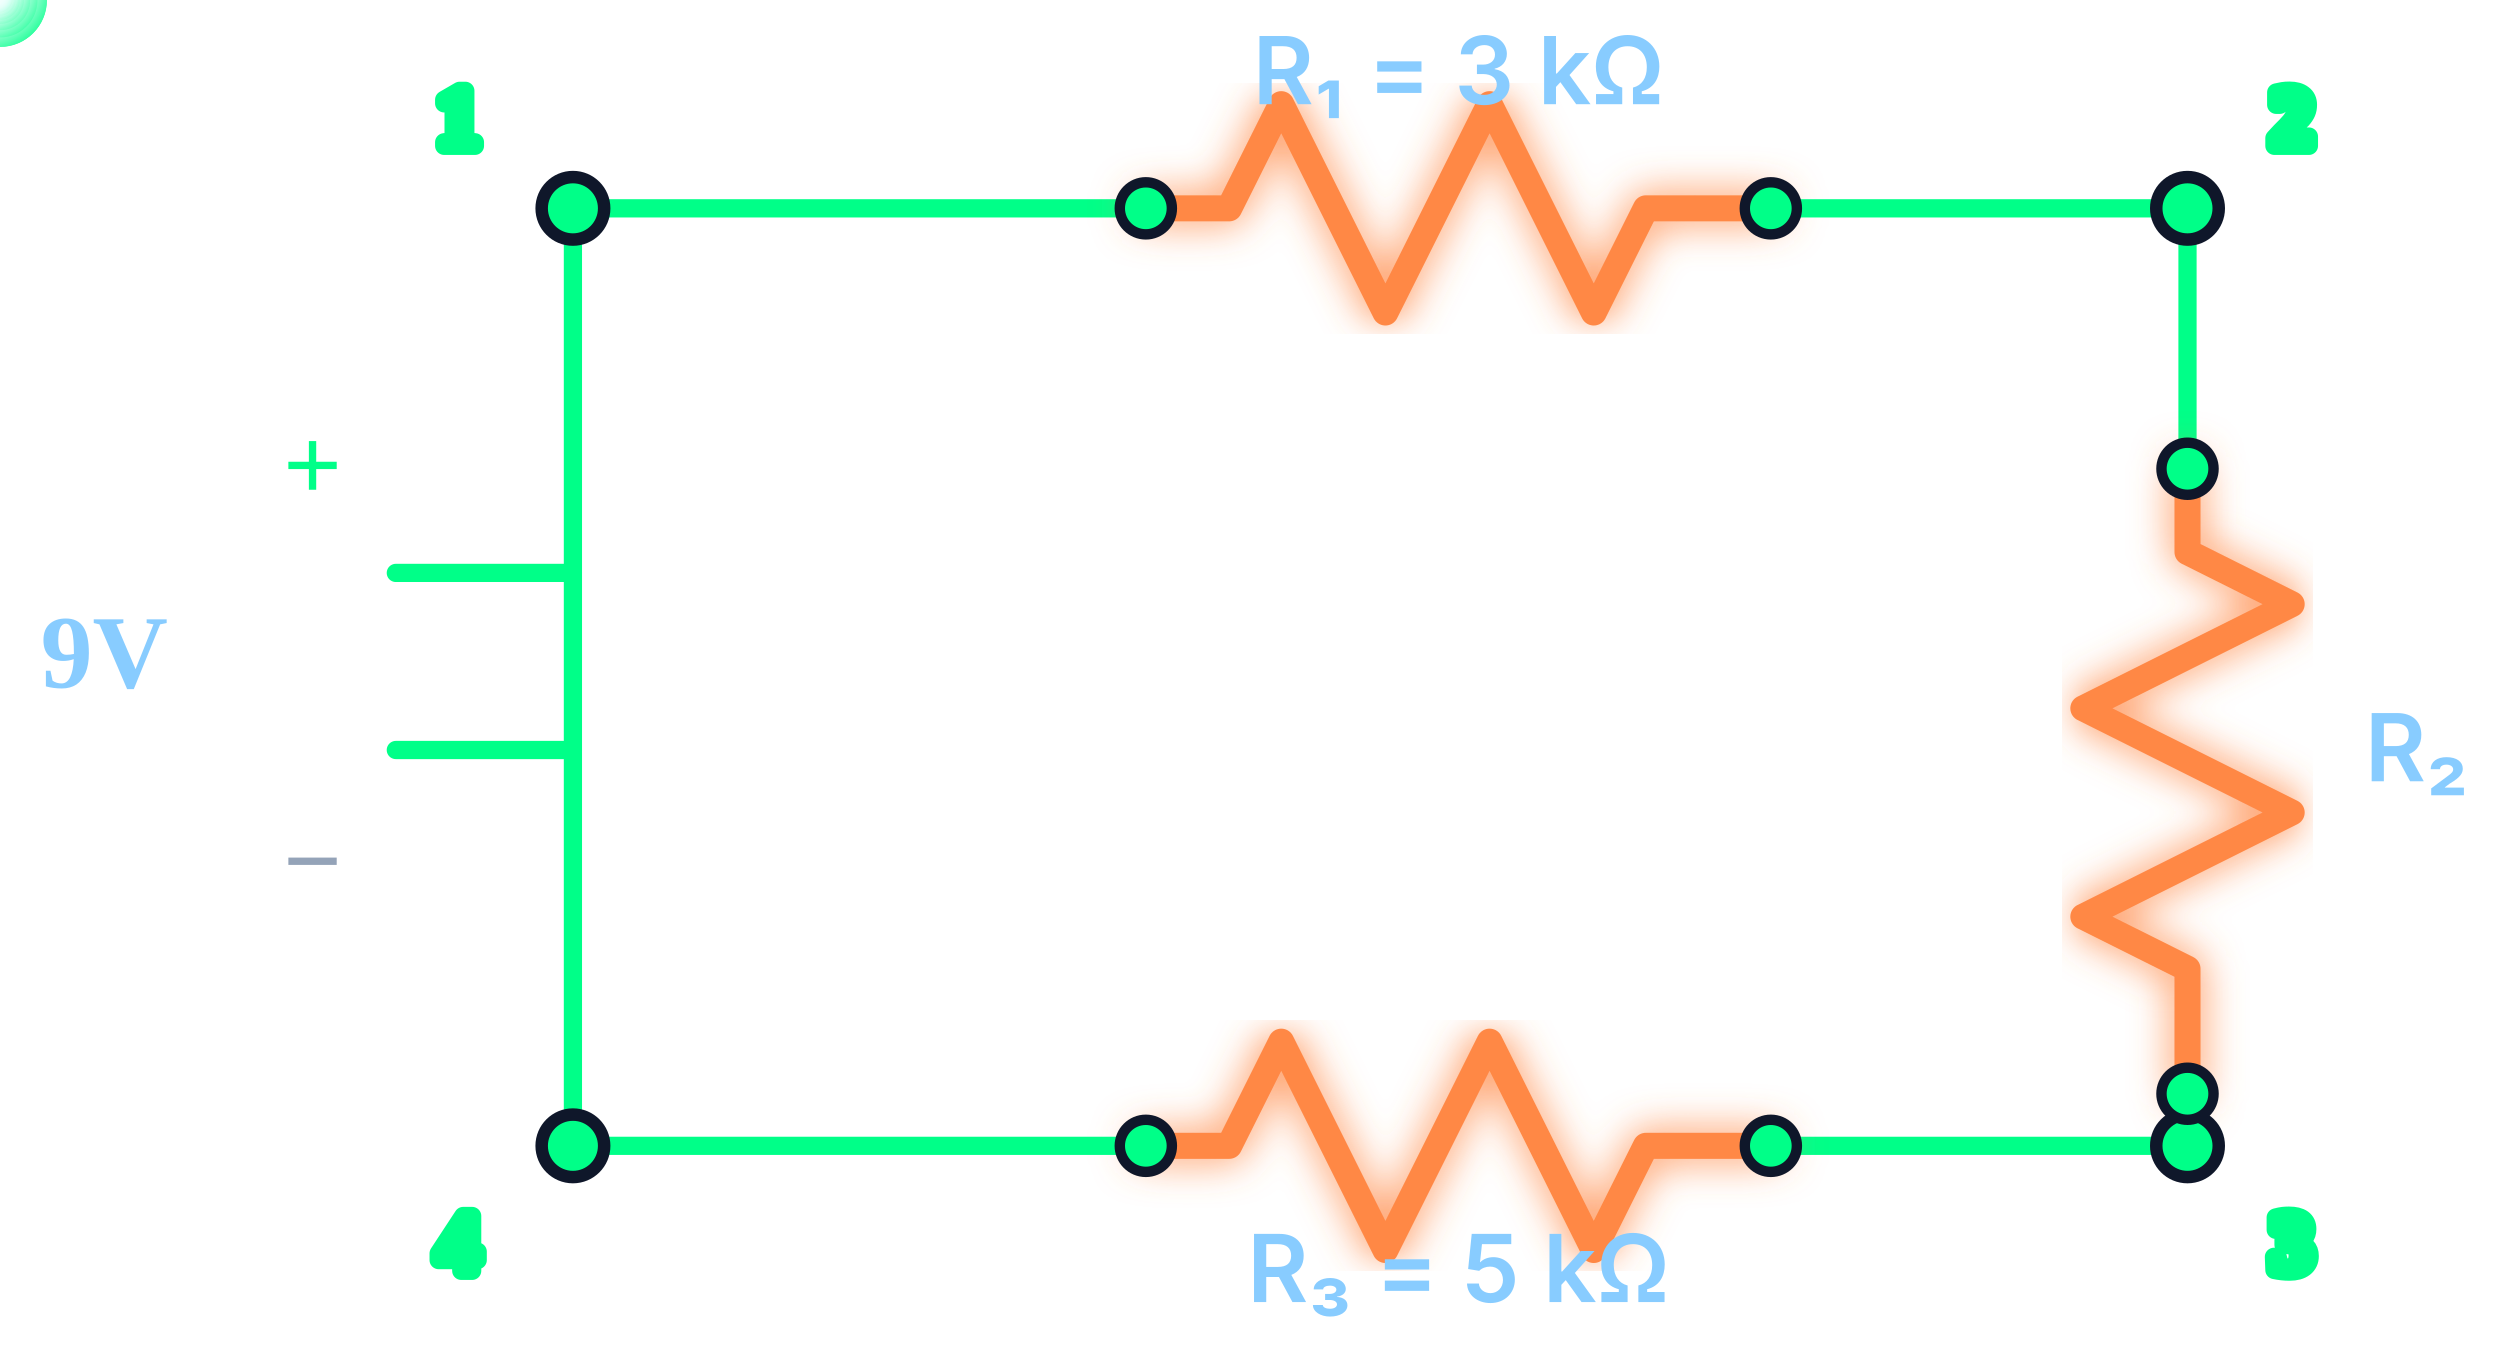
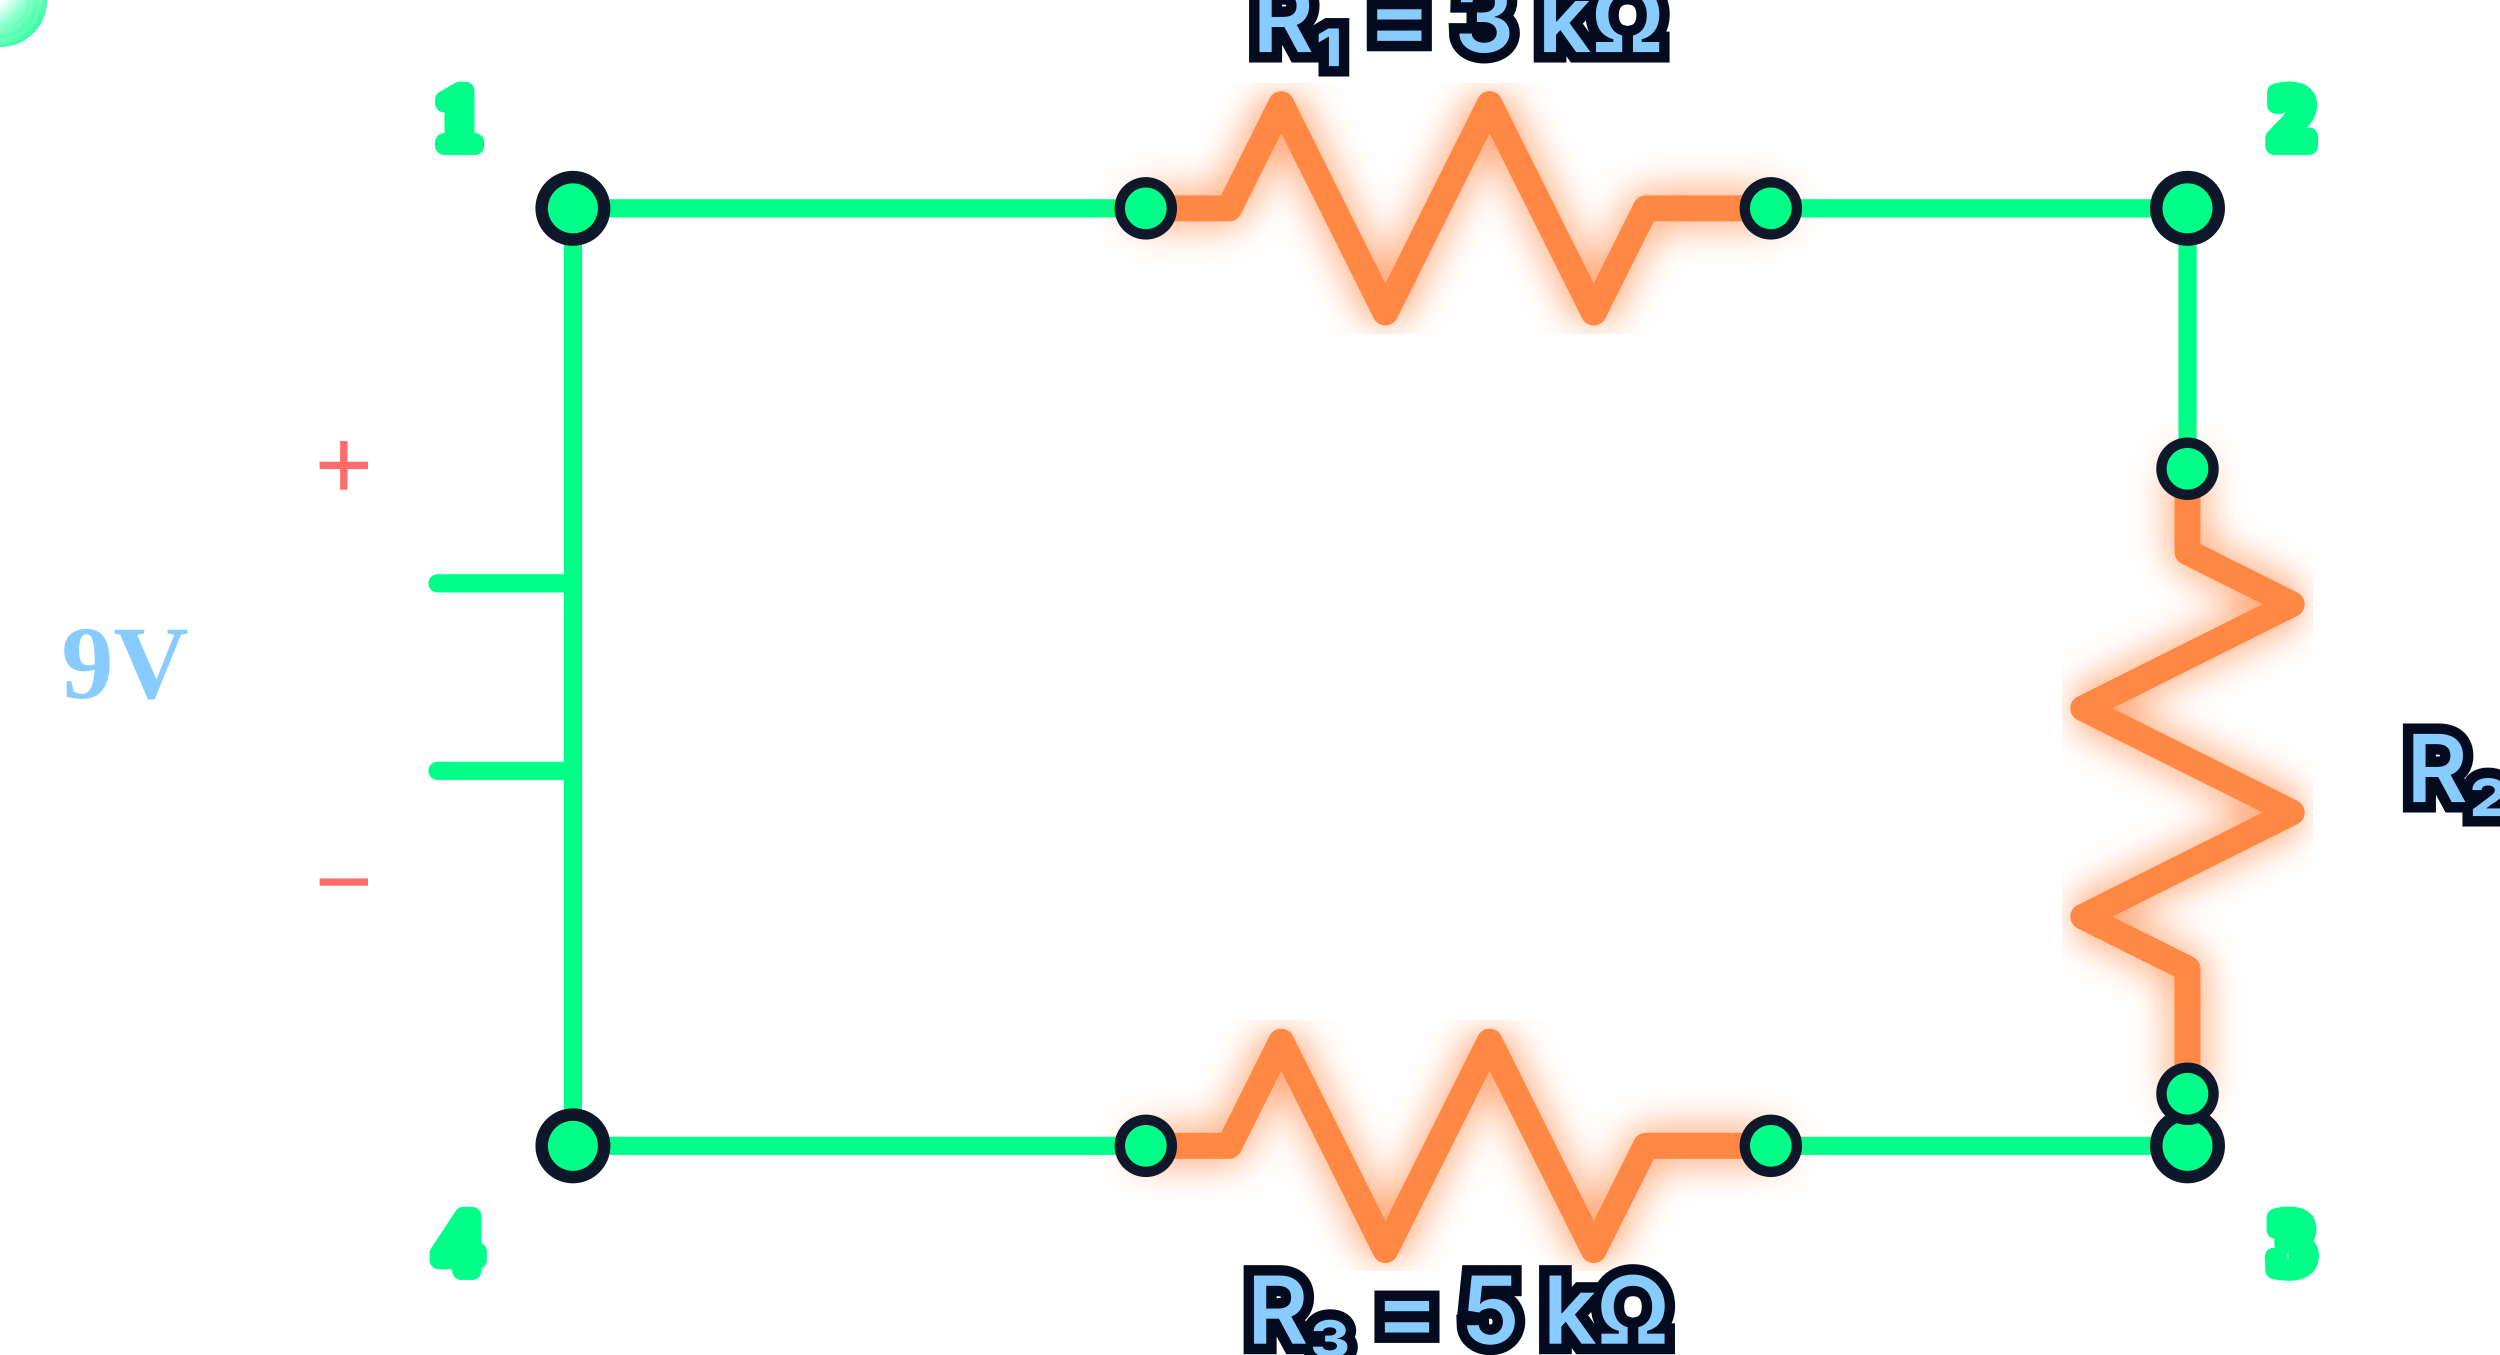
<svg xmlns="http://www.w3.org/2000/svg" xmlns:xlink="http://www.w3.org/1999/xlink" viewBox="0 0 240 130" role="img" aria-label="CircuiTry3D Logo - Three Resistor Circuit">
  <defs>
    <linearGradient id="wireGradient" x1="0%" y1="0%" x2="100%" y2="100%">
      <stop offset="0%" style="stop-color:#88ccff;stop-opacity:1" />
      <stop offset="100%" style="stop-color:#00ff88;stop-opacity:1" />
    </linearGradient>
    <linearGradient id="componentGradient" x1="0%" y1="0%" x2="100%" y2="0%">
      <stop offset="0%" style="stop-color:#ff8844;stop-opacity:1" />
      <stop offset="100%" style="stop-color:#ff8844;stop-opacity:1" />
    </linearGradient>
    <filter id="glow">
      <feGaussianBlur stdDeviation="2" result="coloredBlur" />
      <feMerge>
        <feMergeNode in="coloredBlur" />
        <feMergeNode in="SourceGraphic" />
      </feMerge>
    </filter>
    <filter id="photonGlow" x="-80%" y="-80%" width="260%" height="260%">
      <feGaussianBlur stdDeviation="3.0" result="blur" />
      <feColorMatrix in="blur" type="matrix" values="           1 0 0 0 0           0 1 0 0 0           0 0 1 0 0           0 0 0 16 -3.5" result="glow" />
      <feMerge>
        <feMergeNode in="glow" />
        <feMergeNode in="SourceGraphic" />
      </feMerge>
    </filter>
    <radialGradient id="photonFill" cx="35%" cy="35%" r="80%">
      <stop offset="0%" style="stop-color:#ffffff;stop-opacity:1" />
      <stop offset="46%" style="stop-color:#e8fffb;stop-opacity:1" />
      <stop offset="100%" style="stop-color:#00ff88;stop-opacity:1" />
    </radialGradient>
    <path id="photonPath" d="M 55 110          L 55 20          L 100 20          L 110 20          L 118 20          L 123 10          L 133 30          L 143 10          L 153 30          L 158 20          L 170 20          L 210 20          L 210 45          L 210 53          L 220 58          L 200 68          L 220 78          L 200 88          L 210 93          L 210 95          L 210 110          L 180 110          L 175 110          L 118 110          L 123 100          L 133 120          L 143 100          L 153 120          L 158 110          L 100 110          L 55 110" />
  </defs>
  <g stroke="#00ff88" stroke-width="1.75" fill="none" stroke-linecap="round" stroke-linejoin="round">
    <line x1="55" y1="20" x2="55" y2="110" stroke="#00ff88" stroke-width="1.75" />
-     <line x1="55" y1="55" x2="38" y2="55" stroke="#00ff88" stroke-width="1.75" />
-     <line x1="55" y1="72" x2="38" y2="72" stroke="#00ff88" stroke-width="1.75" />
+     <line x1="55" y1="56" x2="42" y2="56" stroke="#00ff88" stroke-width="1.75" />
+     <line x1="55" y1="74" x2="42" y2="74" stroke="#00ff88" stroke-width="1.75" />
    <line x1="55" y1="20" x2="110" y2="20" stroke="#00ff88" stroke-width="1.75" />
    <g transform="translate(140, 20)" stroke="url(#componentGradient)" stroke-width="2.5" filter="url(#glow)">
      <polyline points="-30,0 -22,0 -17,-10 -7,10 3,-10 13,10 18,0 30,0" />
    </g>
    <line x1="170" y1="20" x2="210" y2="20" stroke="#00ff88" stroke-width="1.75" />
    <line x1="210" y1="20" x2="210" y2="45" stroke="#00ff88" stroke-width="1.75" />
    <g transform="translate(210, 75) rotate(90)" stroke="url(#componentGradient)" stroke-width="2.5" filter="url(#glow)">
      <polyline points="-30,0 -22,0 -17,-10 -7,10 3,-10 13,10 18,0 30,0" />
    </g>
    <line x1="210" y1="105" x2="210" y2="110" stroke="#00ff88" stroke-width="1.75" />
    <line x1="210" y1="110" x2="170" y2="110" stroke="#00ff88" stroke-width="1.75" />
    <g transform="translate(140, 110)" stroke="url(#componentGradient)" stroke-width="2.5" filter="url(#glow)">
      <polyline points="-30,0 -22,0 -17,-10 -7,10 3,-10 13,10 18,0 30,0" />
    </g>
    <line x1="110" y1="110" x2="55" y2="110" stroke="#00ff88" stroke-width="1.75" />
    <circle cx="55" cy="20" r="3" fill="#00ff88" stroke="#0f172a" stroke-width="1.2" />
    <circle cx="210" cy="20" r="3" fill="#00ff88" stroke="#0f172a" stroke-width="1.2" />
    <circle cx="210" cy="110" r="3" fill="#00ff88" stroke="#0f172a" stroke-width="1.2" />
    <circle cx="55" cy="110" r="3" fill="#00ff88" stroke="#0f172a" stroke-width="1.2" />
    <circle cx="110" cy="20" r="2.5" fill="#00ff88" stroke="#0f172a" stroke-width="1" />
    <circle cx="170" cy="20" r="2.5" fill="#00ff88" stroke="#0f172a" stroke-width="1" />
    <circle cx="210" cy="45" r="2.5" fill="#00ff88" stroke="#0f172a" stroke-width="1" />
    <circle cx="210" cy="105" r="2.5" fill="#00ff88" stroke="#0f172a" stroke-width="1" />
    <circle cx="170" cy="110" r="2.5" fill="#00ff88" stroke="#0f172a" stroke-width="1" />
    <circle cx="110" cy="110" r="2.5" fill="#00ff88" stroke="#0f172a" stroke-width="1" />
    <text x="42" y="14" font-size="8" fill="#94a3b8" font-weight="bold">1</text>
    <text x="218" y="14" font-size="8" fill="#94a3b8" font-weight="bold">2</text>
    <text x="218" y="122" font-size="8" fill="#94a3b8" font-weight="bold">3</text>
    <text x="42" y="122" font-size="8" fill="#94a3b8" font-weight="bold">4</text>
  </g>
  <g>
-     <line x1="22" y1="55" x2="38" y2="55" stroke="#ff0000" stroke-width="3.5" stroke-linecap="round" filter="url(#glow)" />
-     <line x1="26" y1="72" x2="38" y2="72" stroke="#ff0000" stroke-width="2.5" stroke-linecap="round" filter="url(#glow)" />
+     <line x1="24" y1="56" x2="42" y2="56" stroke="#ff2b2b" stroke-width="3.5" stroke-linecap="round" filter="url(#glow)" />
+     <line x1="29" y1="74" x2="42" y2="74" stroke="#ff2b2b" stroke-width="2.6" stroke-linecap="round" filter="url(#glow)" />
  </g>
-   <text x="30" y="48" font-size="10" fill="#00ff88" font-weight="bold" text-anchor="middle">+</text>
-   <text x="10" y="66" font-size="10" fill="#88ccff" font-weight="bold" text-anchor="middle">9V</text>
-   <text x="30" y="86" font-size="10" fill="#94a3b8" font-weight="bold" text-anchor="middle">−</text>
-   <g font-family="system-ui, -apple-system, sans-serif" font-size="9" fill="#88ccff" text-anchor="middle" font-weight="600">
-     <text x="140" y="10">R₁ = 3 kΩ</text>
-     <text x="232" y="75">R₂</text>
-     <text x="140" y="125">R₃ = 5 kΩ</text>
+   <text x="33" y="48" font-size="10" fill="#ff6b6b" font-weight="bold" text-anchor="middle">+</text>
+   <text x="12" y="67" font-size="10" fill="#88ccff" font-weight="bold" text-anchor="middle">9V</text>
+   <text x="33" y="88" font-size="10" fill="#ff6b6b" font-weight="bold" text-anchor="middle">−</text>
+   <g font-family="system-ui, -apple-system, sans-serif" font-size="9" fill="#88ccff" text-anchor="middle" font-weight="600" stroke="#050b1f" stroke-width="2" paint-order="stroke fill">
+     <text x="140" y="5">R₁ = 3 kΩ</text>
+     <text x="236" y="77">R₂</text>
+     <text x="140" y="129">R₃ = 5 kΩ</text>
  </g>
  <g aria-hidden="true" filter="url(#photonGlow)">
    <g>
      <circle r="4.5" fill="url(#photonFill)" opacity="1">
        <animateMotion dur="3.4s" repeatCount="indefinite" rotate="auto">
          <mpath href="#photonPath" xlink:href="#photonPath" />
        </animateMotion>
      </circle>
      <circle r="3.6" fill="url(#photonFill)" opacity="0.55">
        <animateMotion dur="3.4s" repeatCount="indefinite" rotate="auto" begin="-0.14s">
          <mpath href="#photonPath" xlink:href="#photonPath" />
        </animateMotion>
      </circle>
      <circle r="2.9" fill="url(#photonFill)" opacity="0.32">
        <animateMotion dur="3.4s" repeatCount="indefinite" rotate="auto" begin="-0.28s">
          <mpath href="#photonPath" xlink:href="#photonPath" />
        </animateMotion>
      </circle>
      <circle r="2.3" fill="url(#photonFill)" opacity="0.2">
        <animateMotion dur="3.4s" repeatCount="indefinite" rotate="auto" begin="-0.42s">
          <mpath href="#photonPath" xlink:href="#photonPath" />
        </animateMotion>
      </circle>
      <circle r="1.9" fill="url(#photonFill)" opacity="0.12">
        <animateMotion dur="3.4s" repeatCount="indefinite" rotate="auto" begin="-0.56s">
          <mpath href="#photonPath" xlink:href="#photonPath" />
        </animateMotion>
      </circle>
      <circle r="1.5" fill="url(#photonFill)" opacity="0.08">
        <animateMotion dur="3.4s" repeatCount="indefinite" rotate="auto" begin="-0.70s">
          <mpath href="#photonPath" xlink:href="#photonPath" />
        </animateMotion>
      </circle>
      <circle r="1.2" fill="url(#photonFill)" opacity="0.06">
        <animateMotion dur="3.4s" repeatCount="indefinite" rotate="auto" begin="-0.84s">
          <mpath href="#photonPath" xlink:href="#photonPath" />
        </animateMotion>
      </circle>
    </g>
    <g>
      <circle r="4.5" fill="url(#photonFill)" opacity="1">
        <animateMotion dur="3.4s" repeatCount="indefinite" rotate="auto" begin="-1.7s">
          <mpath href="#photonPath" xlink:href="#photonPath" />
        </animateMotion>
      </circle>
      <circle r="3.6" fill="url(#photonFill)" opacity="0.55">
        <animateMotion dur="3.4s" repeatCount="indefinite" rotate="auto" begin="-1.84s">
          <mpath href="#photonPath" xlink:href="#photonPath" />
        </animateMotion>
      </circle>
      <circle r="2.9" fill="url(#photonFill)" opacity="0.32">
        <animateMotion dur="3.4s" repeatCount="indefinite" rotate="auto" begin="-1.98s">
          <mpath href="#photonPath" xlink:href="#photonPath" />
        </animateMotion>
      </circle>
      <circle r="2.3" fill="url(#photonFill)" opacity="0.2">
        <animateMotion dur="3.4s" repeatCount="indefinite" rotate="auto" begin="-2.12s">
          <mpath href="#photonPath" xlink:href="#photonPath" />
        </animateMotion>
      </circle>
      <circle r="1.9" fill="url(#photonFill)" opacity="0.12">
        <animateMotion dur="3.4s" repeatCount="indefinite" rotate="auto" begin="-2.26s">
          <mpath href="#photonPath" xlink:href="#photonPath" />
        </animateMotion>
      </circle>
      <circle r="1.5" fill="url(#photonFill)" opacity="0.08">
        <animateMotion dur="3.4s" repeatCount="indefinite" rotate="auto" begin="-2.40s">
          <mpath href="#photonPath" xlink:href="#photonPath" />
        </animateMotion>
      </circle>
      <circle r="1.2" fill="url(#photonFill)" opacity="0.06">
        <animateMotion dur="3.4s" repeatCount="indefinite" rotate="auto" begin="-2.54s">
          <mpath href="#photonPath" xlink:href="#photonPath" />
        </animateMotion>
      </circle>
    </g>
  </g>
</svg>
